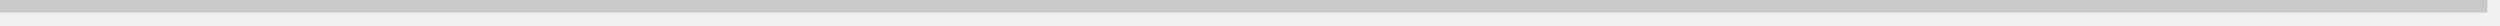
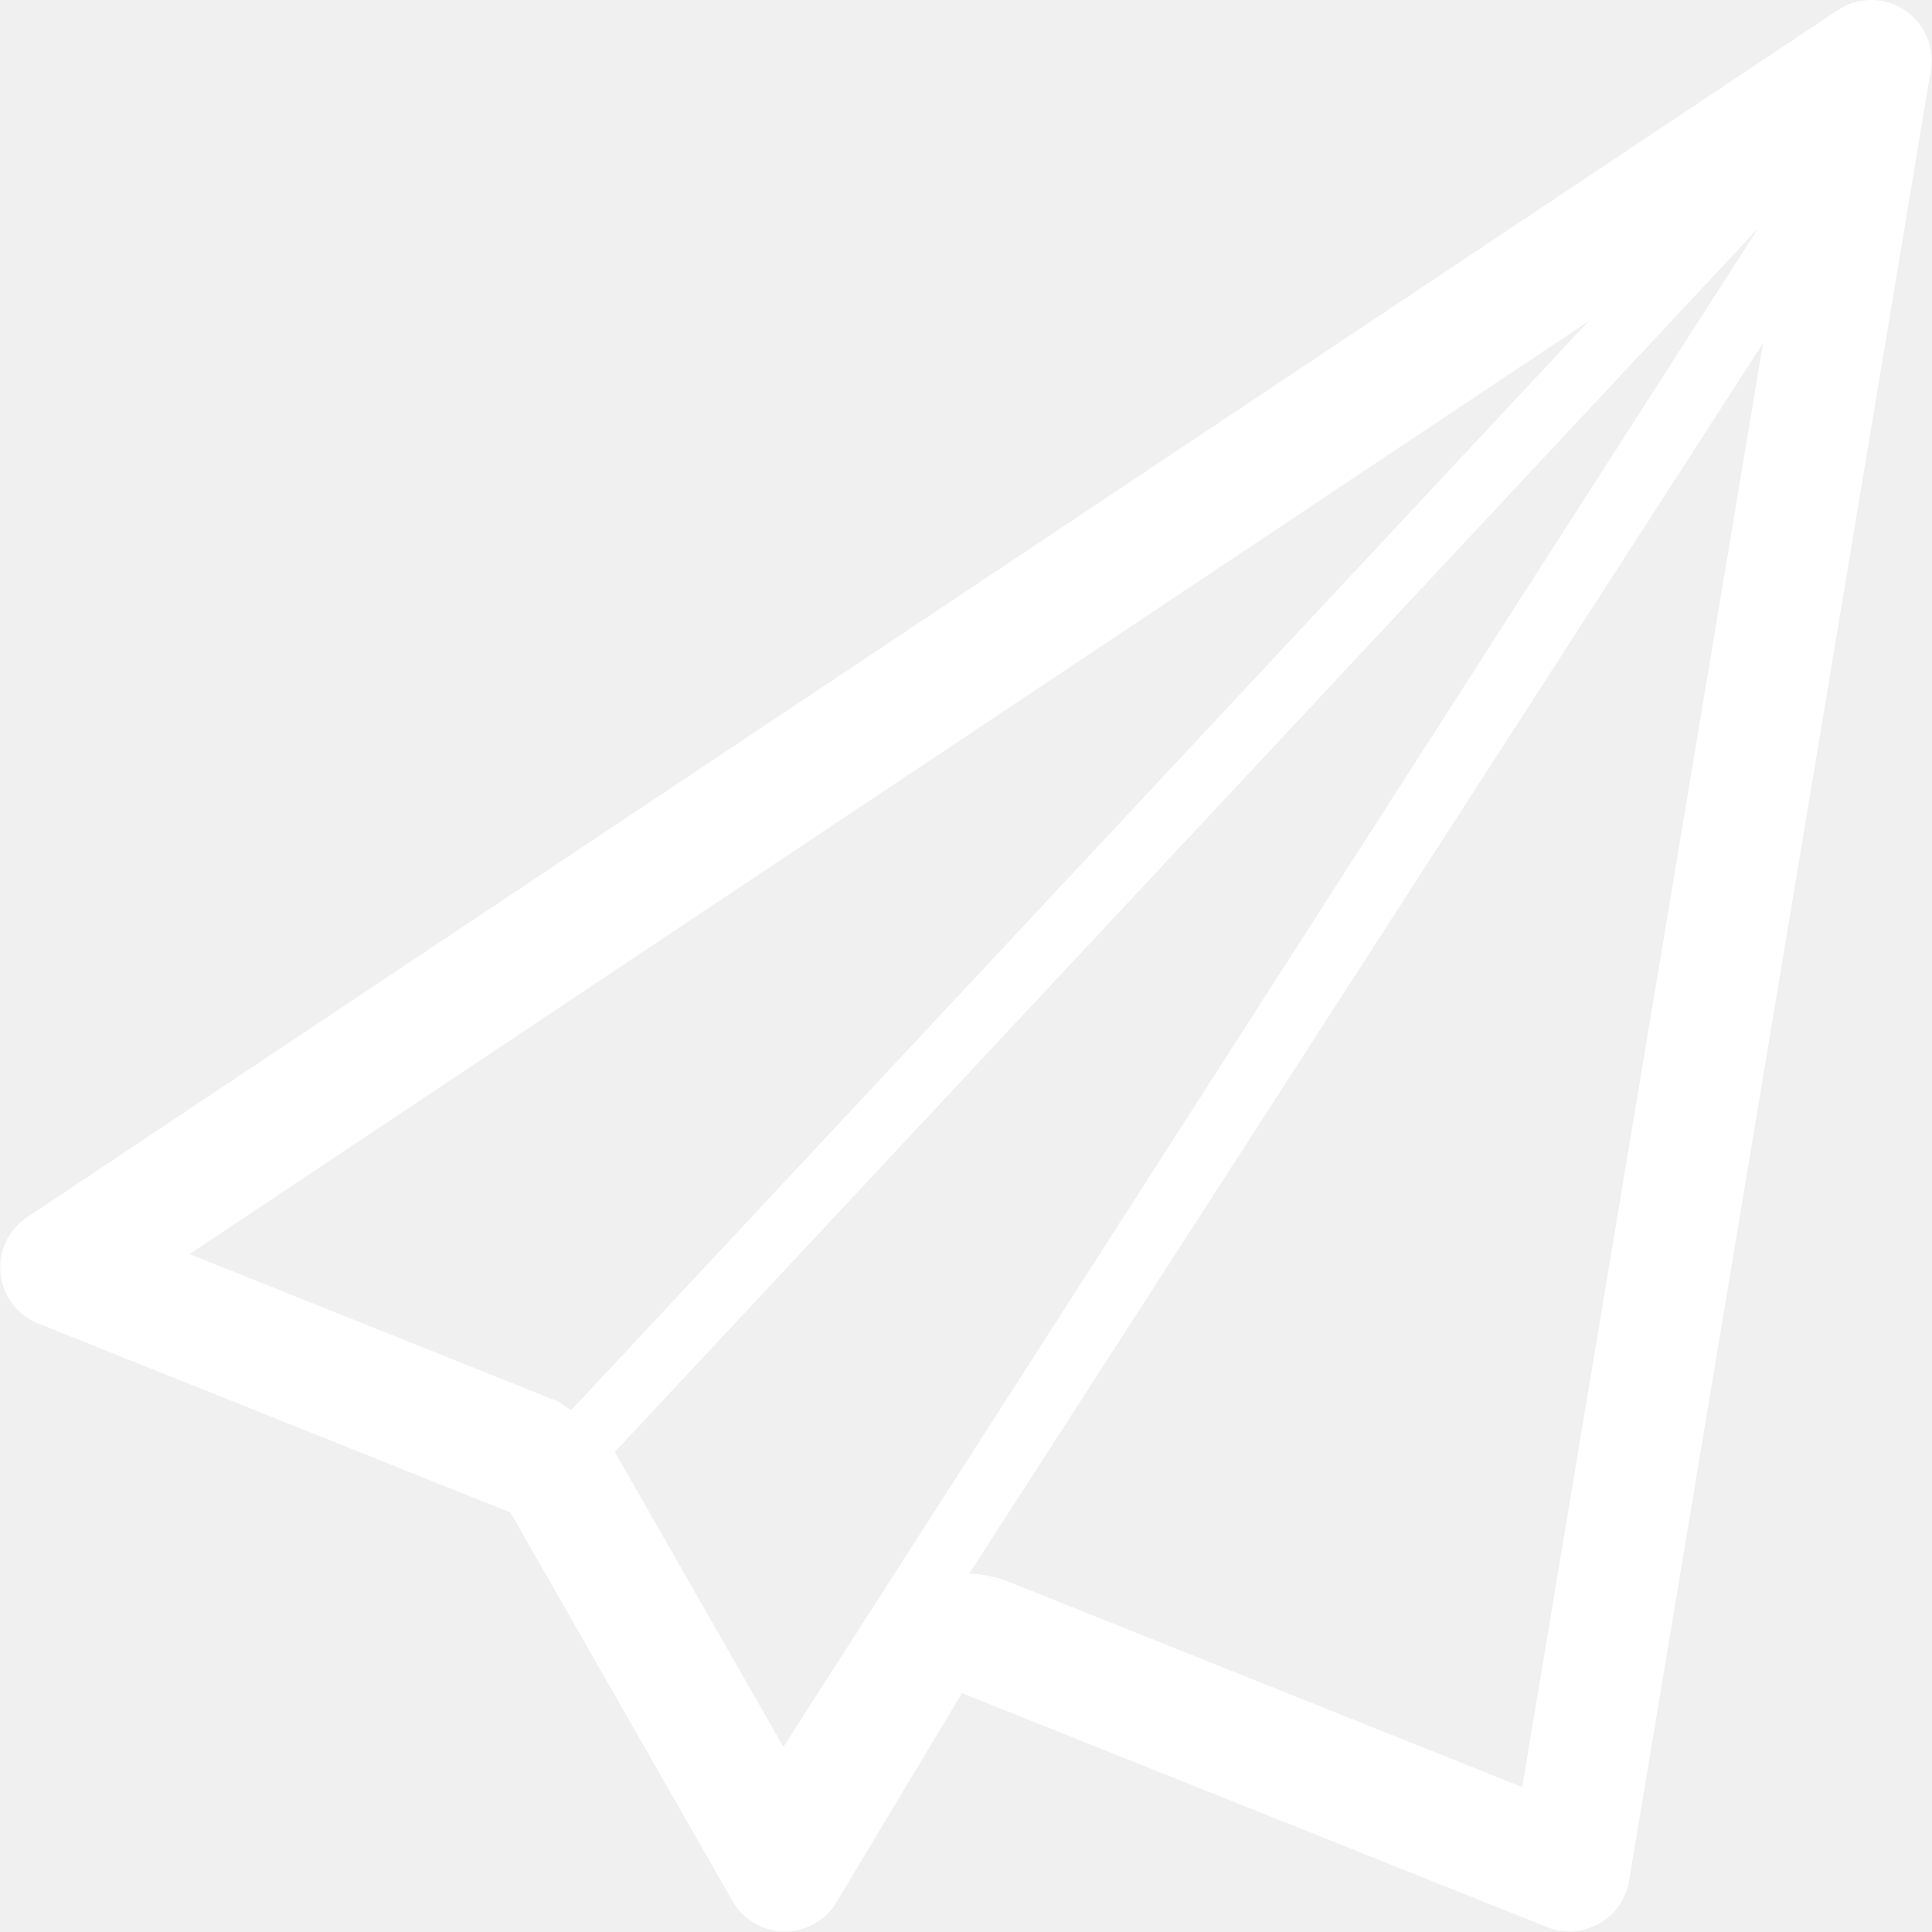
- <svg xmlns="http://www.w3.org/2000/svg" version="1.1" width="199px" height="2px">
-   <g transform="matrix(1 0 0 1 -1167 -444 )">
-     <path d="M 1167 444.5  L 1365 444.5  " stroke-width="1" stroke="#c9c9c9" fill="none" />
+ <svg xmlns="http://www.w3.org/2000/svg" version="1.1" width="21px" height="21px">
+   <g transform="matrix(1 0 0 1 -2709 -80 )">
+     <path d="M 20.987 0.764  C 21.03 0.506  20.916 0.247  20.696 0.105  C 20.477 -0.037  20.194 -0.035  19.976 0.11  L 0.295 13.231  C 0.091 13.366  -0.02 13.603  0.006 13.845  C 0.031 14.088  0.189 14.296  0.415 14.386  L 5.548 16.44  L 7.962 20.664  C 8.077 20.866  8.291 20.992  8.524 20.994  L 8.531 20.994  C 8.761 20.994  8.975 20.872  9.093 20.675  L 10.456 18.404  L 16.816 20.947  C 17.001 21.021  17.209 21.007  17.381 20.909  C 17.555 20.812  17.673 20.641  17.707 20.445  L 20.987 0.764  Z M 6.035 15.221  L 2.06 13.631  L 17.264 3.494  L 6.209 15.327  C 6.151 15.293  6.099 15.247  6.035 15.221  Z M 8.515 18.988  L 6.687 15.789  L 6.682 15.782  L 19.11 2.481  L 8.515 18.988  Z M 19.163 3.73  L 16.546 19.425  L 10.943 17.184  C 10.812 17.136  10.674 17.11  10.534 17.106  L 19.163 3.73  Z " fill-rule="nonzero" fill="#ffffff" stroke="none" transform="matrix(1 0 0 1 2709 80 )" />
  </g>
</svg>
